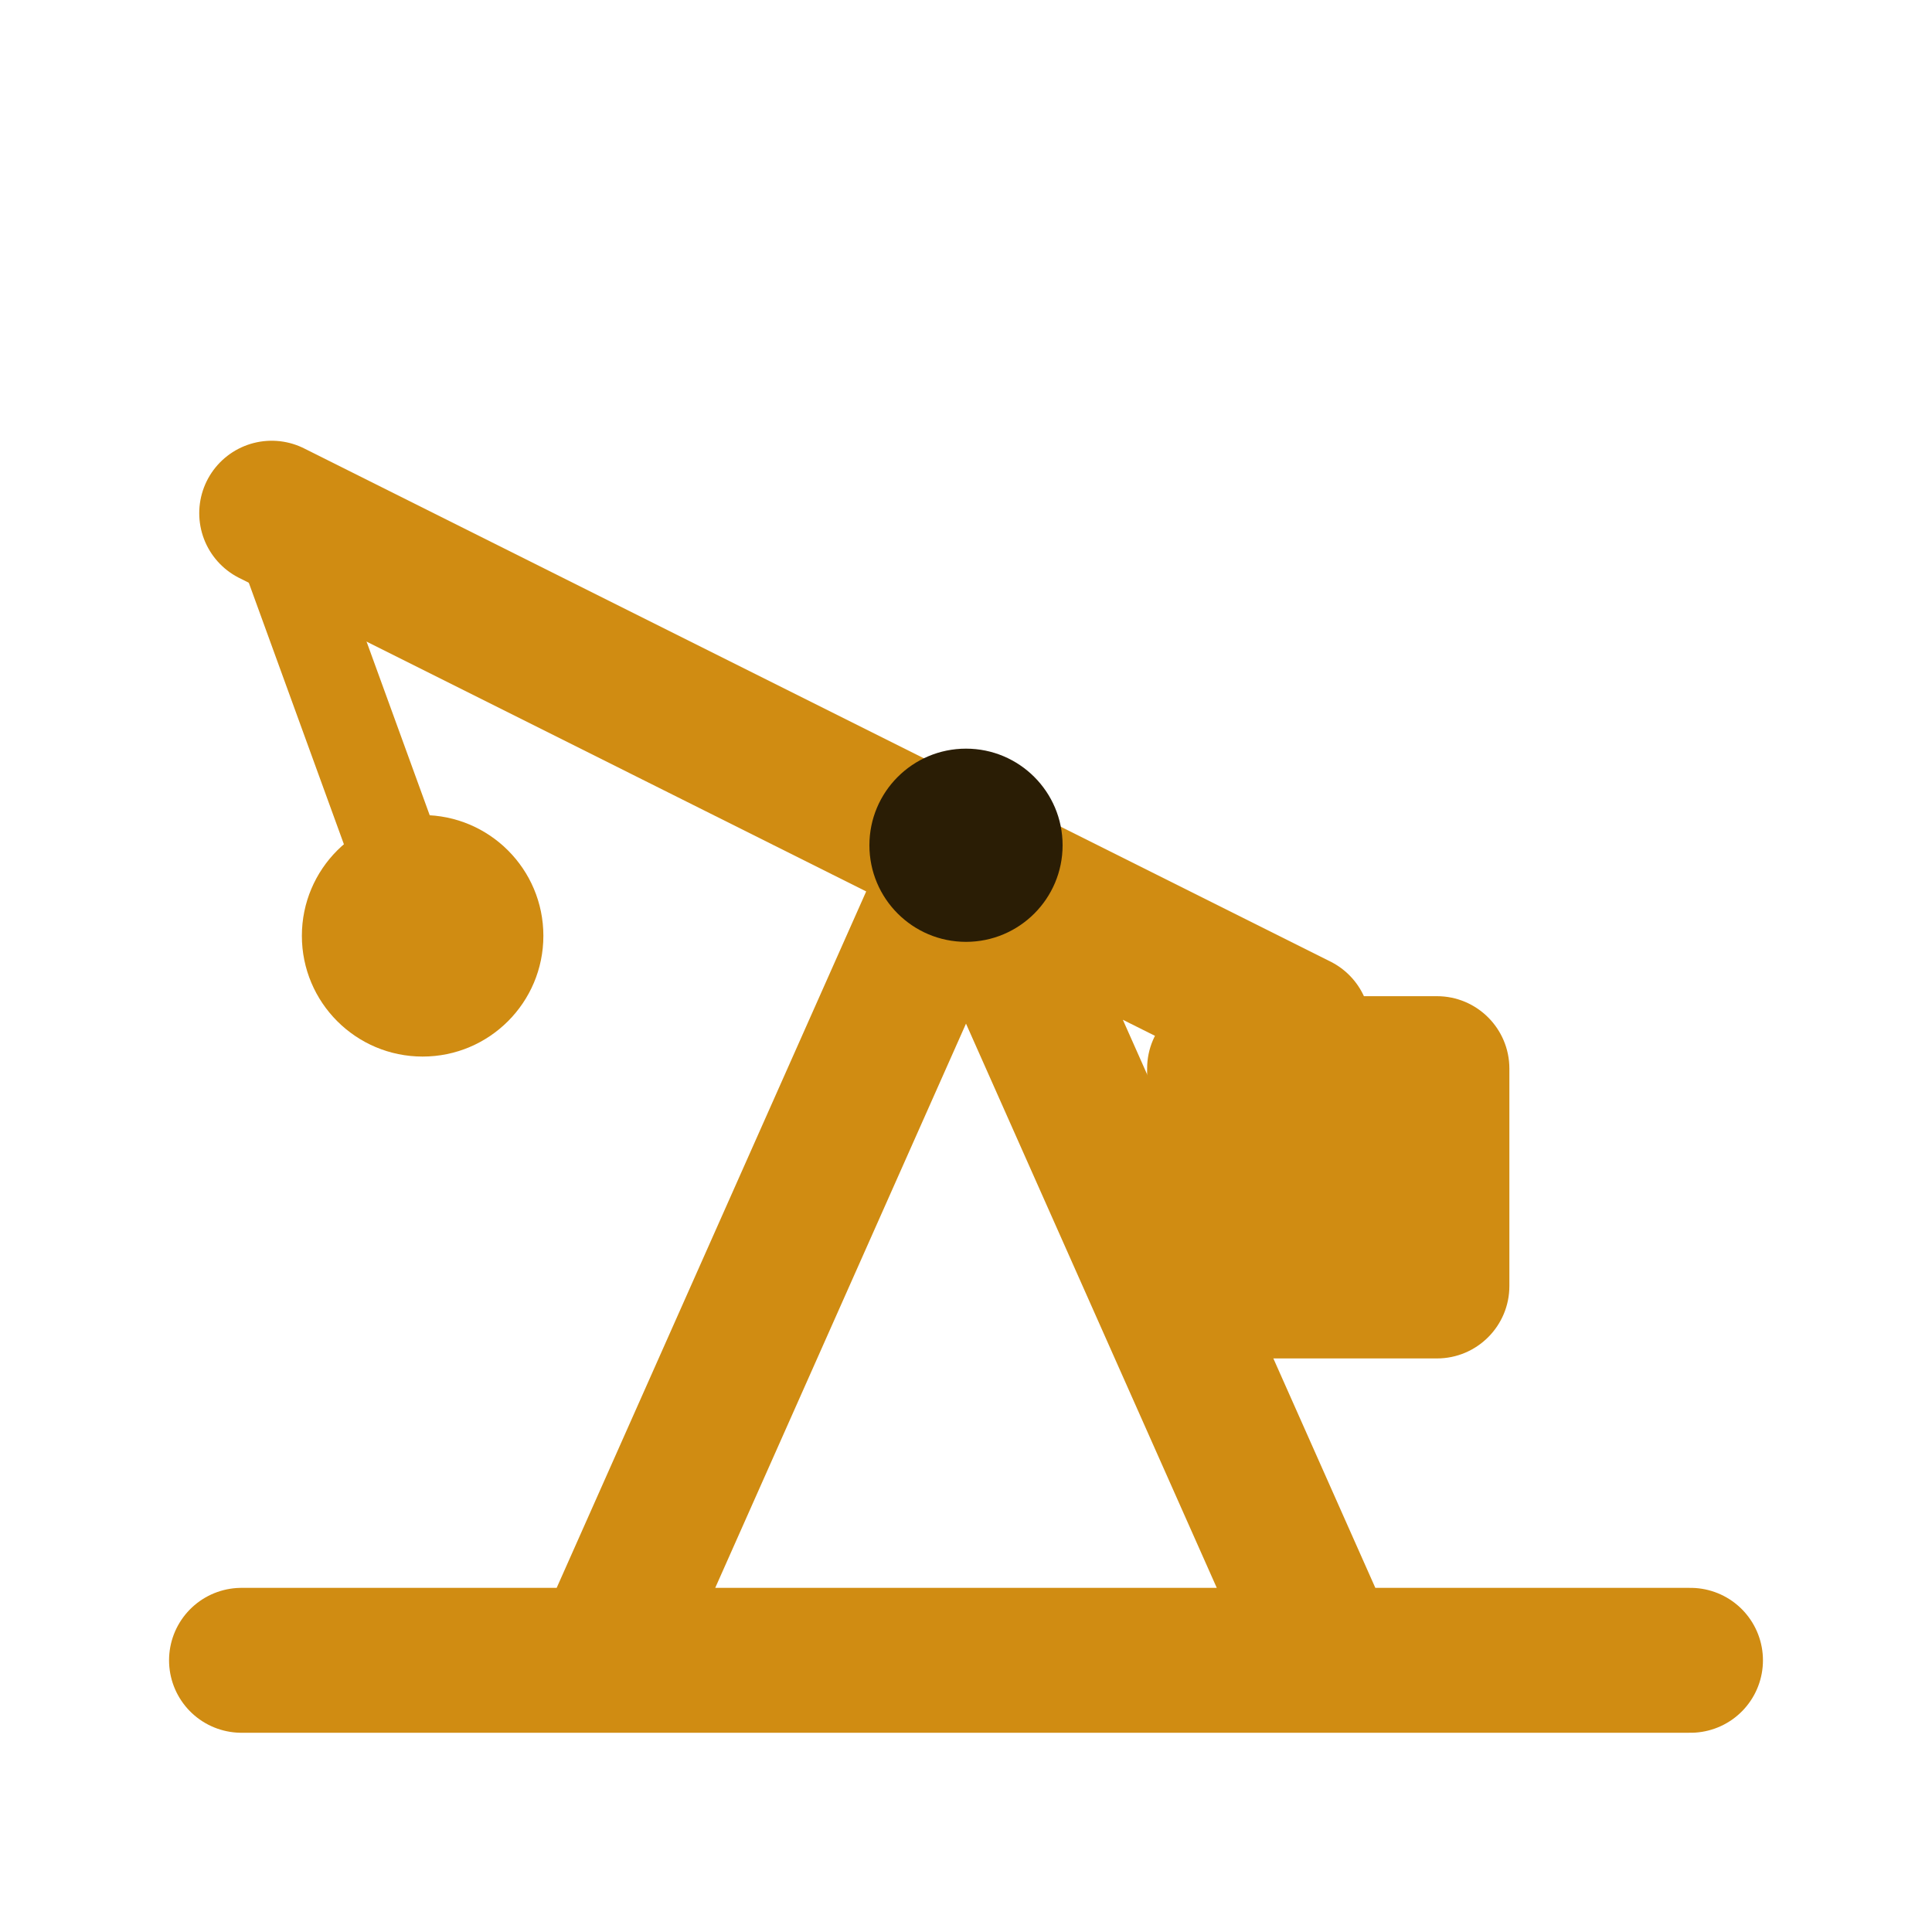
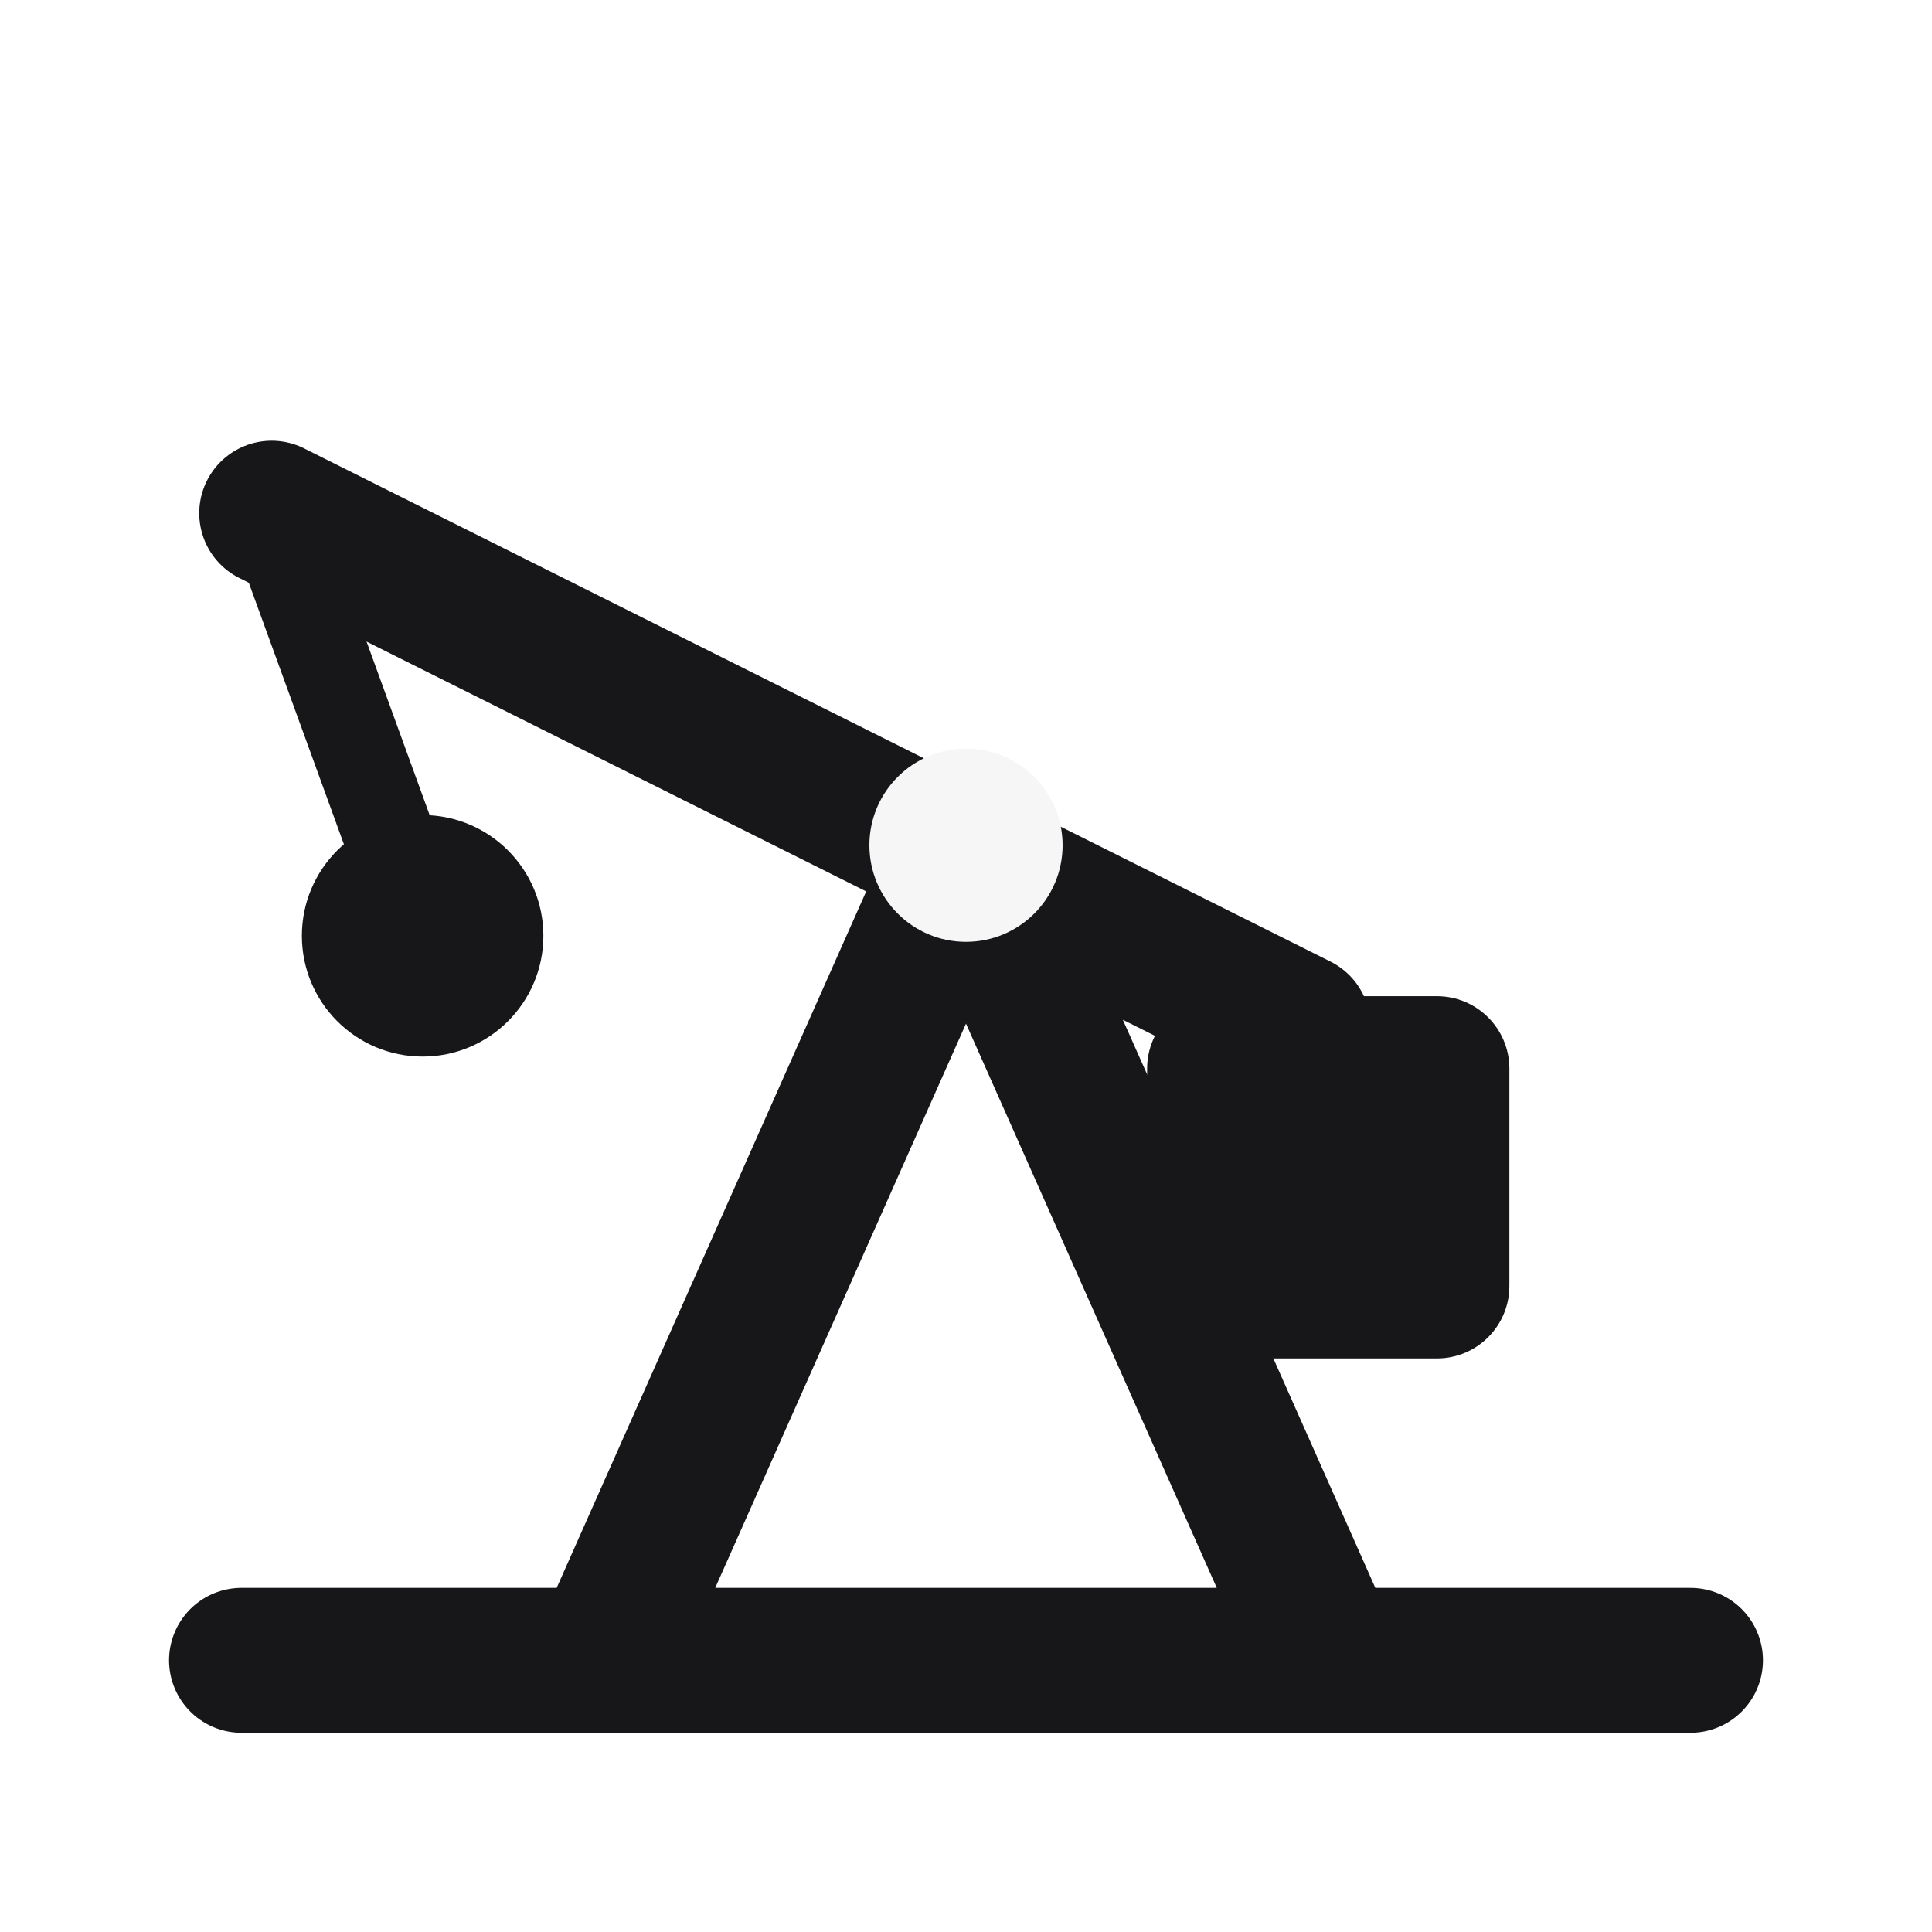
<svg xmlns="http://www.w3.org/2000/svg" viewBox="0 0 32 32">
  <style>
-     .g { stroke: #d08c12; fill: none; stroke-width: 2.4; stroke-linecap: round; stroke-linejoin: round; }
-     .f { fill: #d08c12; }
+     .g { stroke: #17171a; fill: none; stroke-width: 2.4; stroke-linecap: round; stroke-linejoin: round; }
+     .f { fill: #17171a; }
+     .p { fill: #f6f6f7; }
    @media (prefers-color-scheme: dark) {
-       .g { stroke: #f2b84b; }
-       .f { fill: #f2b84b; }
+       .g { stroke: #ececef; }
+       .f { fill: #ececef; }
+       .p { fill: #09090b; }
    }
  </style>
  <path class="g" d="M4 27.5h24M10 27.5 16 14l6 13.5M4.5 8.5 21.5 17" />
  <path class="g" d="M4.5 8.5 6.5 14" style="stroke-width:1.5" />
  <rect class="f" x="19" y="16.5" width="6" height="6" rx="1.2" />
  <circle class="f" cx="7" cy="15.5" r="2" />
-   <circle cx="16" cy="14" r="1.6" fill="#2a1d05" />
+   <circle class="p" cx="16" cy="14" r="1.6" />
</svg>
